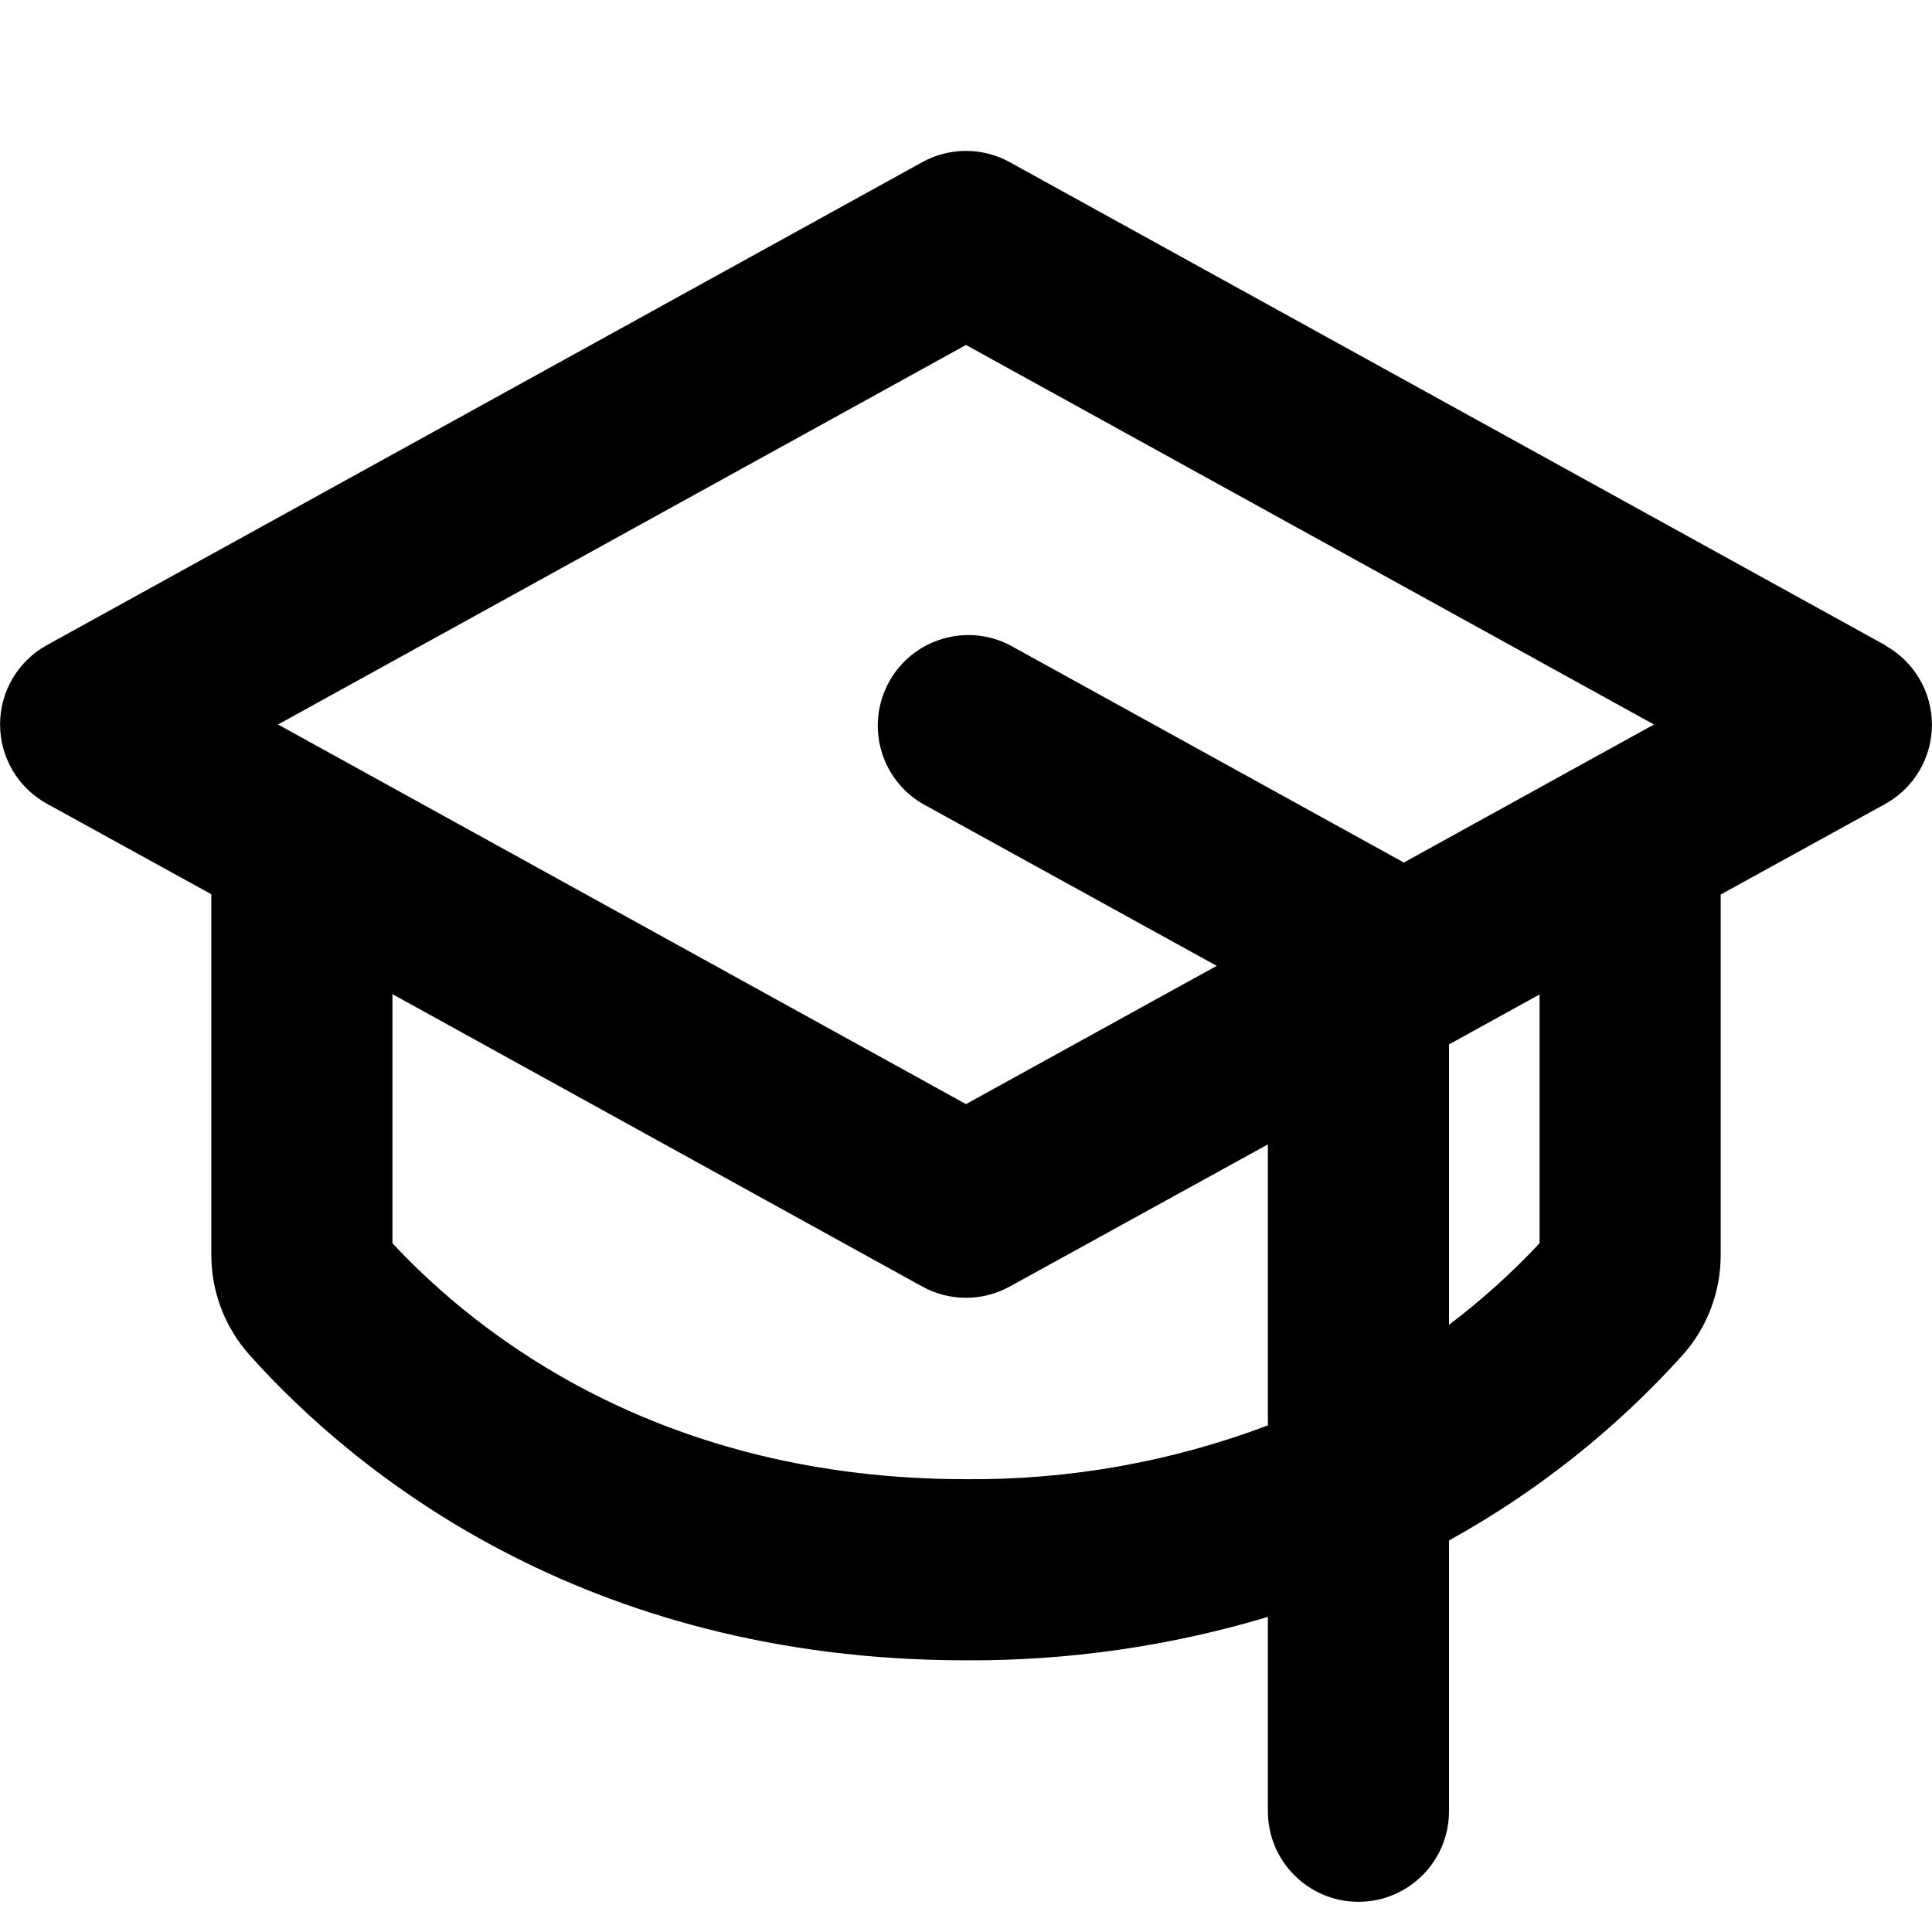
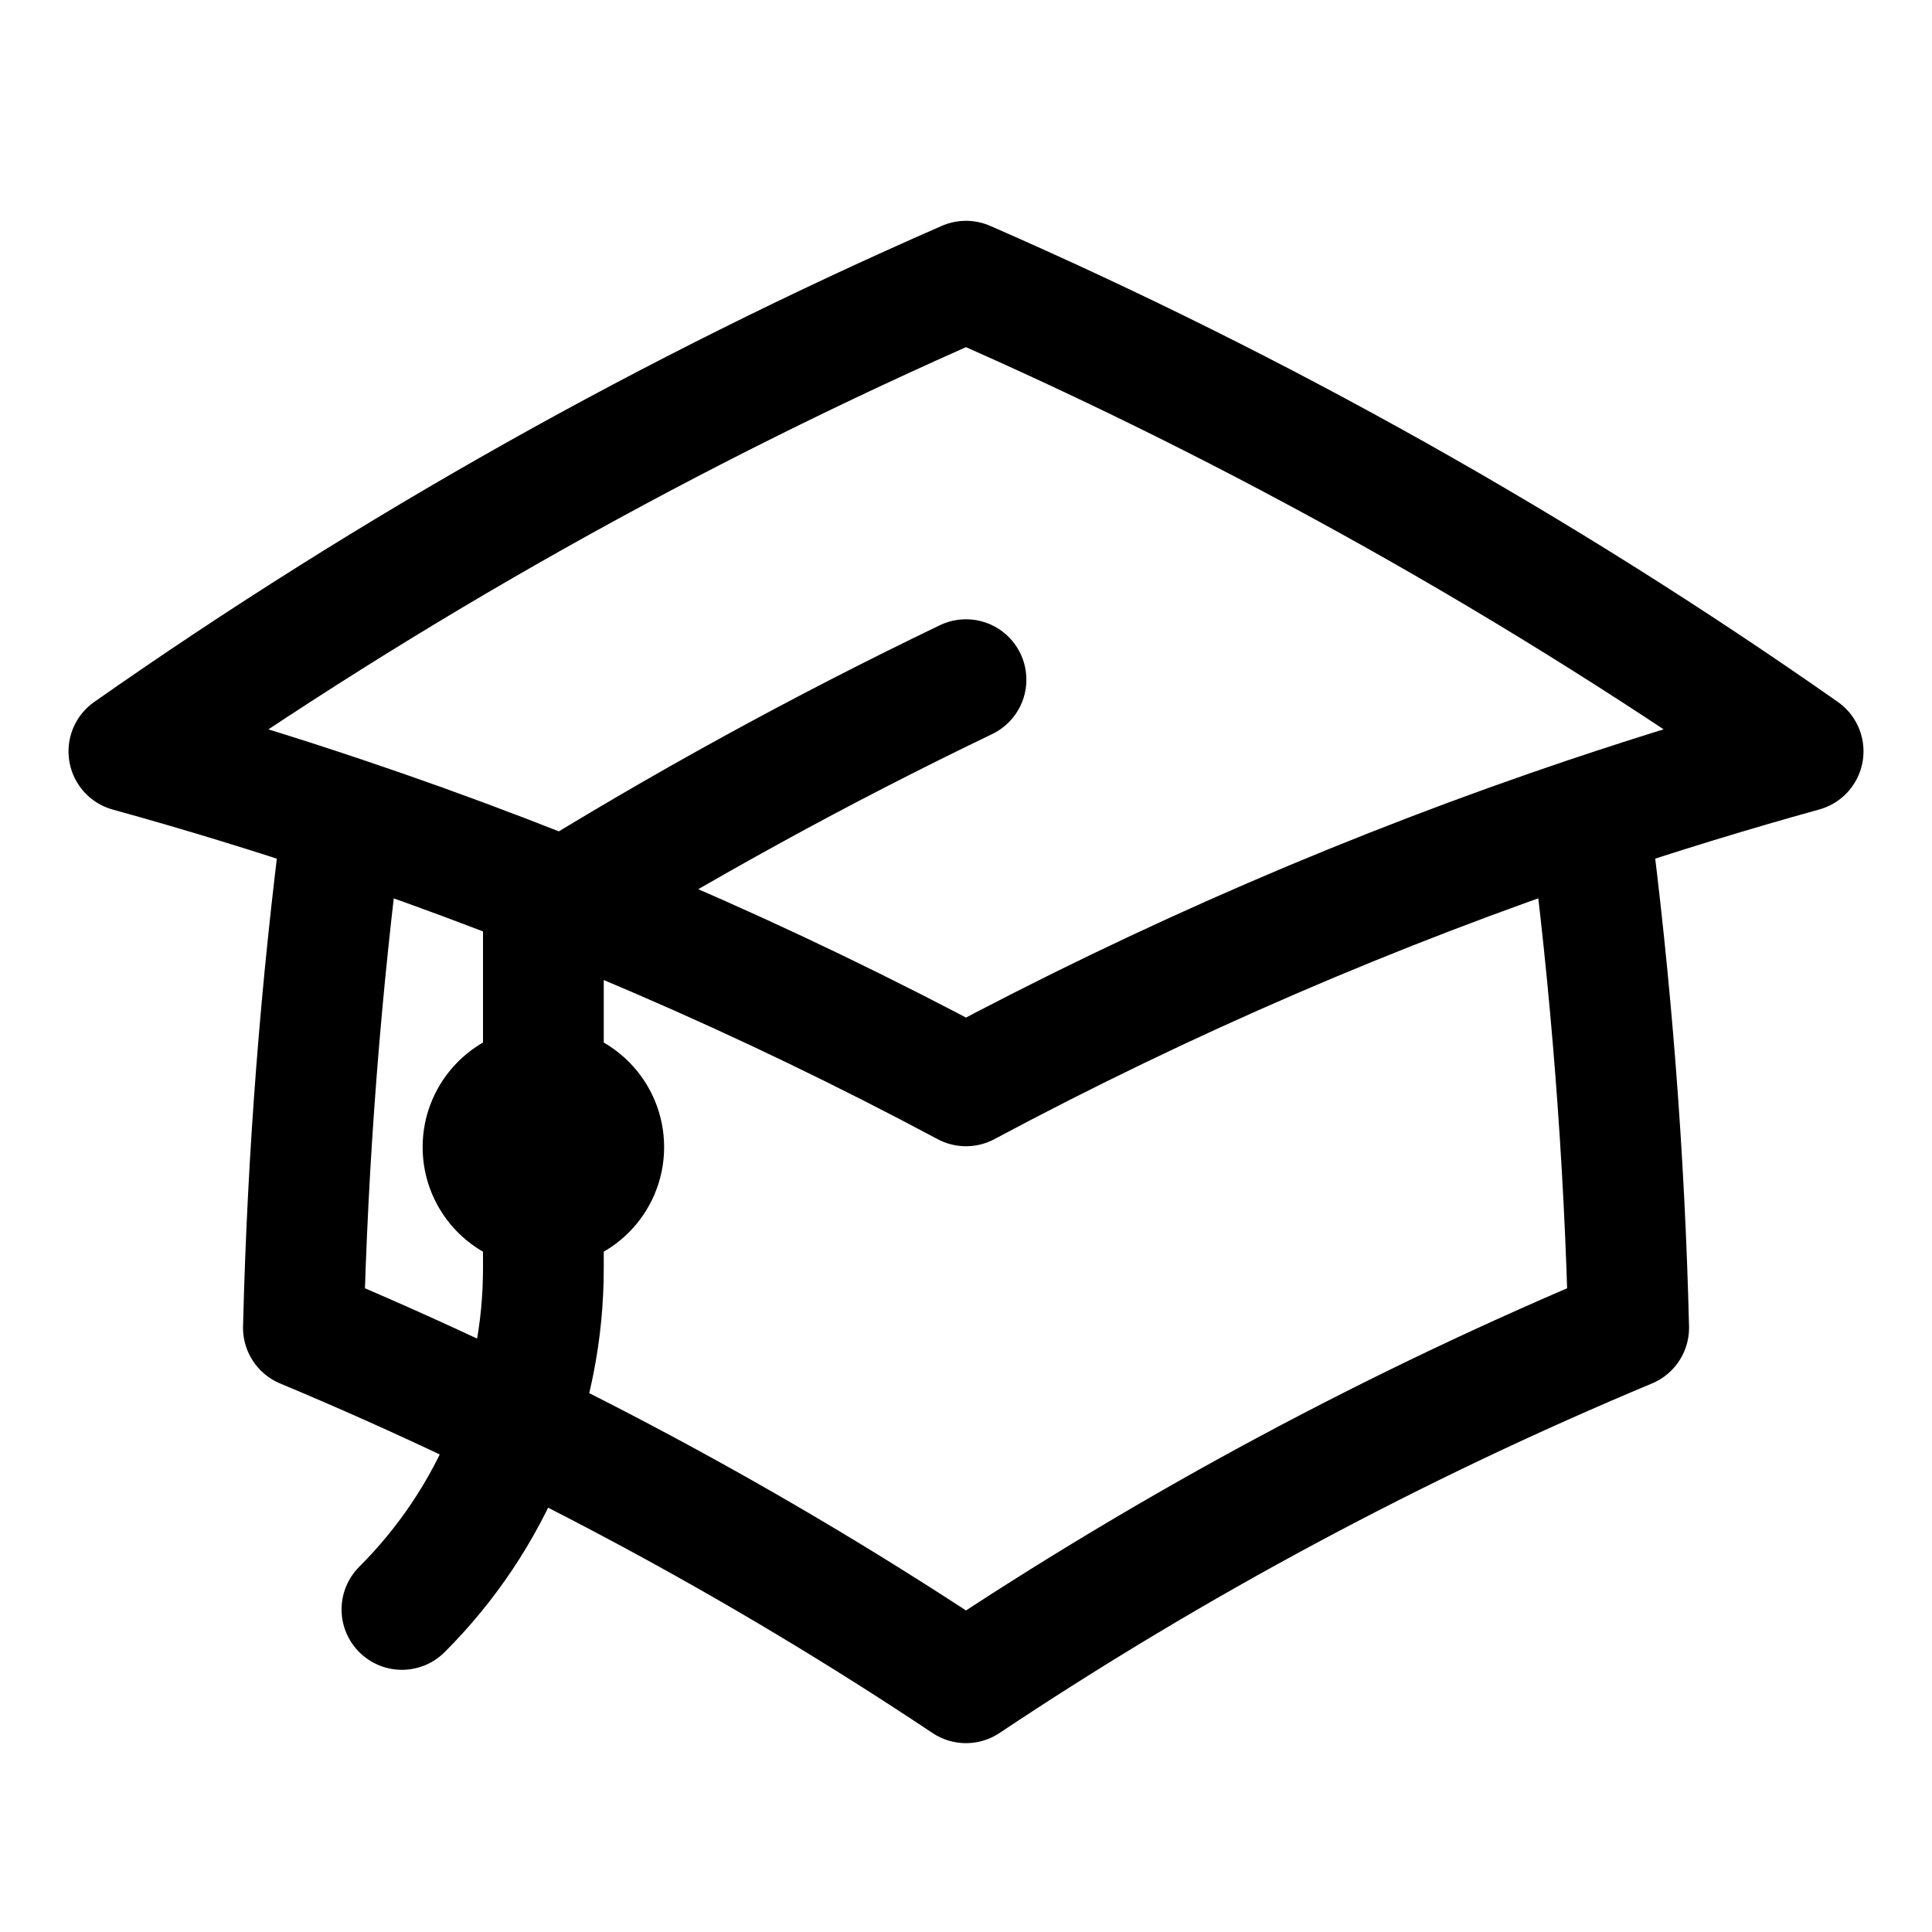
- <svg xmlns="http://www.w3.org/2000/svg" width="256" height="256" viewBox="0 0 256 256">
-   <path fill="currentColor" d="m249.8 85.49l-116-64a12 12 0 0 0-11.6 0l-116 64a12 12 0 0 0 0 21l21.8 12v47.76a19.89 19.89 0 0 0 5.09 13.32C46.63 194.7 77 220 128 220a136.88 136.88 0 0 0 40-5.75V240a12 12 0 0 0 24 0v-35.88a119.53 119.53 0 0 0 30.91-24.51a19.89 19.89 0 0 0 5.09-13.32v-47.76l21.8-12a12 12 0 0 0 0-21ZM128 45.71L219.16 96L186 114.3a1.88 1.88 0 0 1-.18-.12l-52-28.69a12 12 0 0 0-11.6 21l39 21.49L128 146.3L36.84 96ZM128 196c-40.42 0-64.65-19.07-76-31.27v-33l70.2 38.74a12 12 0 0 0 11.6 0l34.2-18.83v37.23a110.46 110.46 0 0 1-40 7.13Zm76-31.27a93.21 93.21 0 0 1-12 10.81v-37.15l12-6.62Z" />
+ <svg xmlns="http://www.w3.org/2000/svg" fill="none" viewBox="0 0 24 24" stroke-width="1.5" stroke="currentColor" class="w-6 h-6">
+   <path stroke-linecap="round" stroke-linejoin="round" d="M4.26 10.147a60.436 60.436 0 00-.491 6.347A48.627 48.627 0 0112 20.904a48.627 48.627 0 018.232-4.41 60.46 60.46 0 00-.491-6.347m-15.482 0a50.57 50.57 0 00-2.658-.813A59.905 59.905 0 0112 3.493a59.902 59.902 0 0110.399 5.84c-.896.248-1.783.52-2.658.814m-15.482 0A50.697 50.697 0 0112 13.489a50.702 50.702 0 017.74-3.342M6.75 15a.75.75 0 100-1.5.75.75 0 000 1.5zm0 0v-3.675A55.378 55.378 0 0112 8.443m-7.007 11.55A5.981 5.981 0 006.75 15.75v-1.5" />
</svg>
